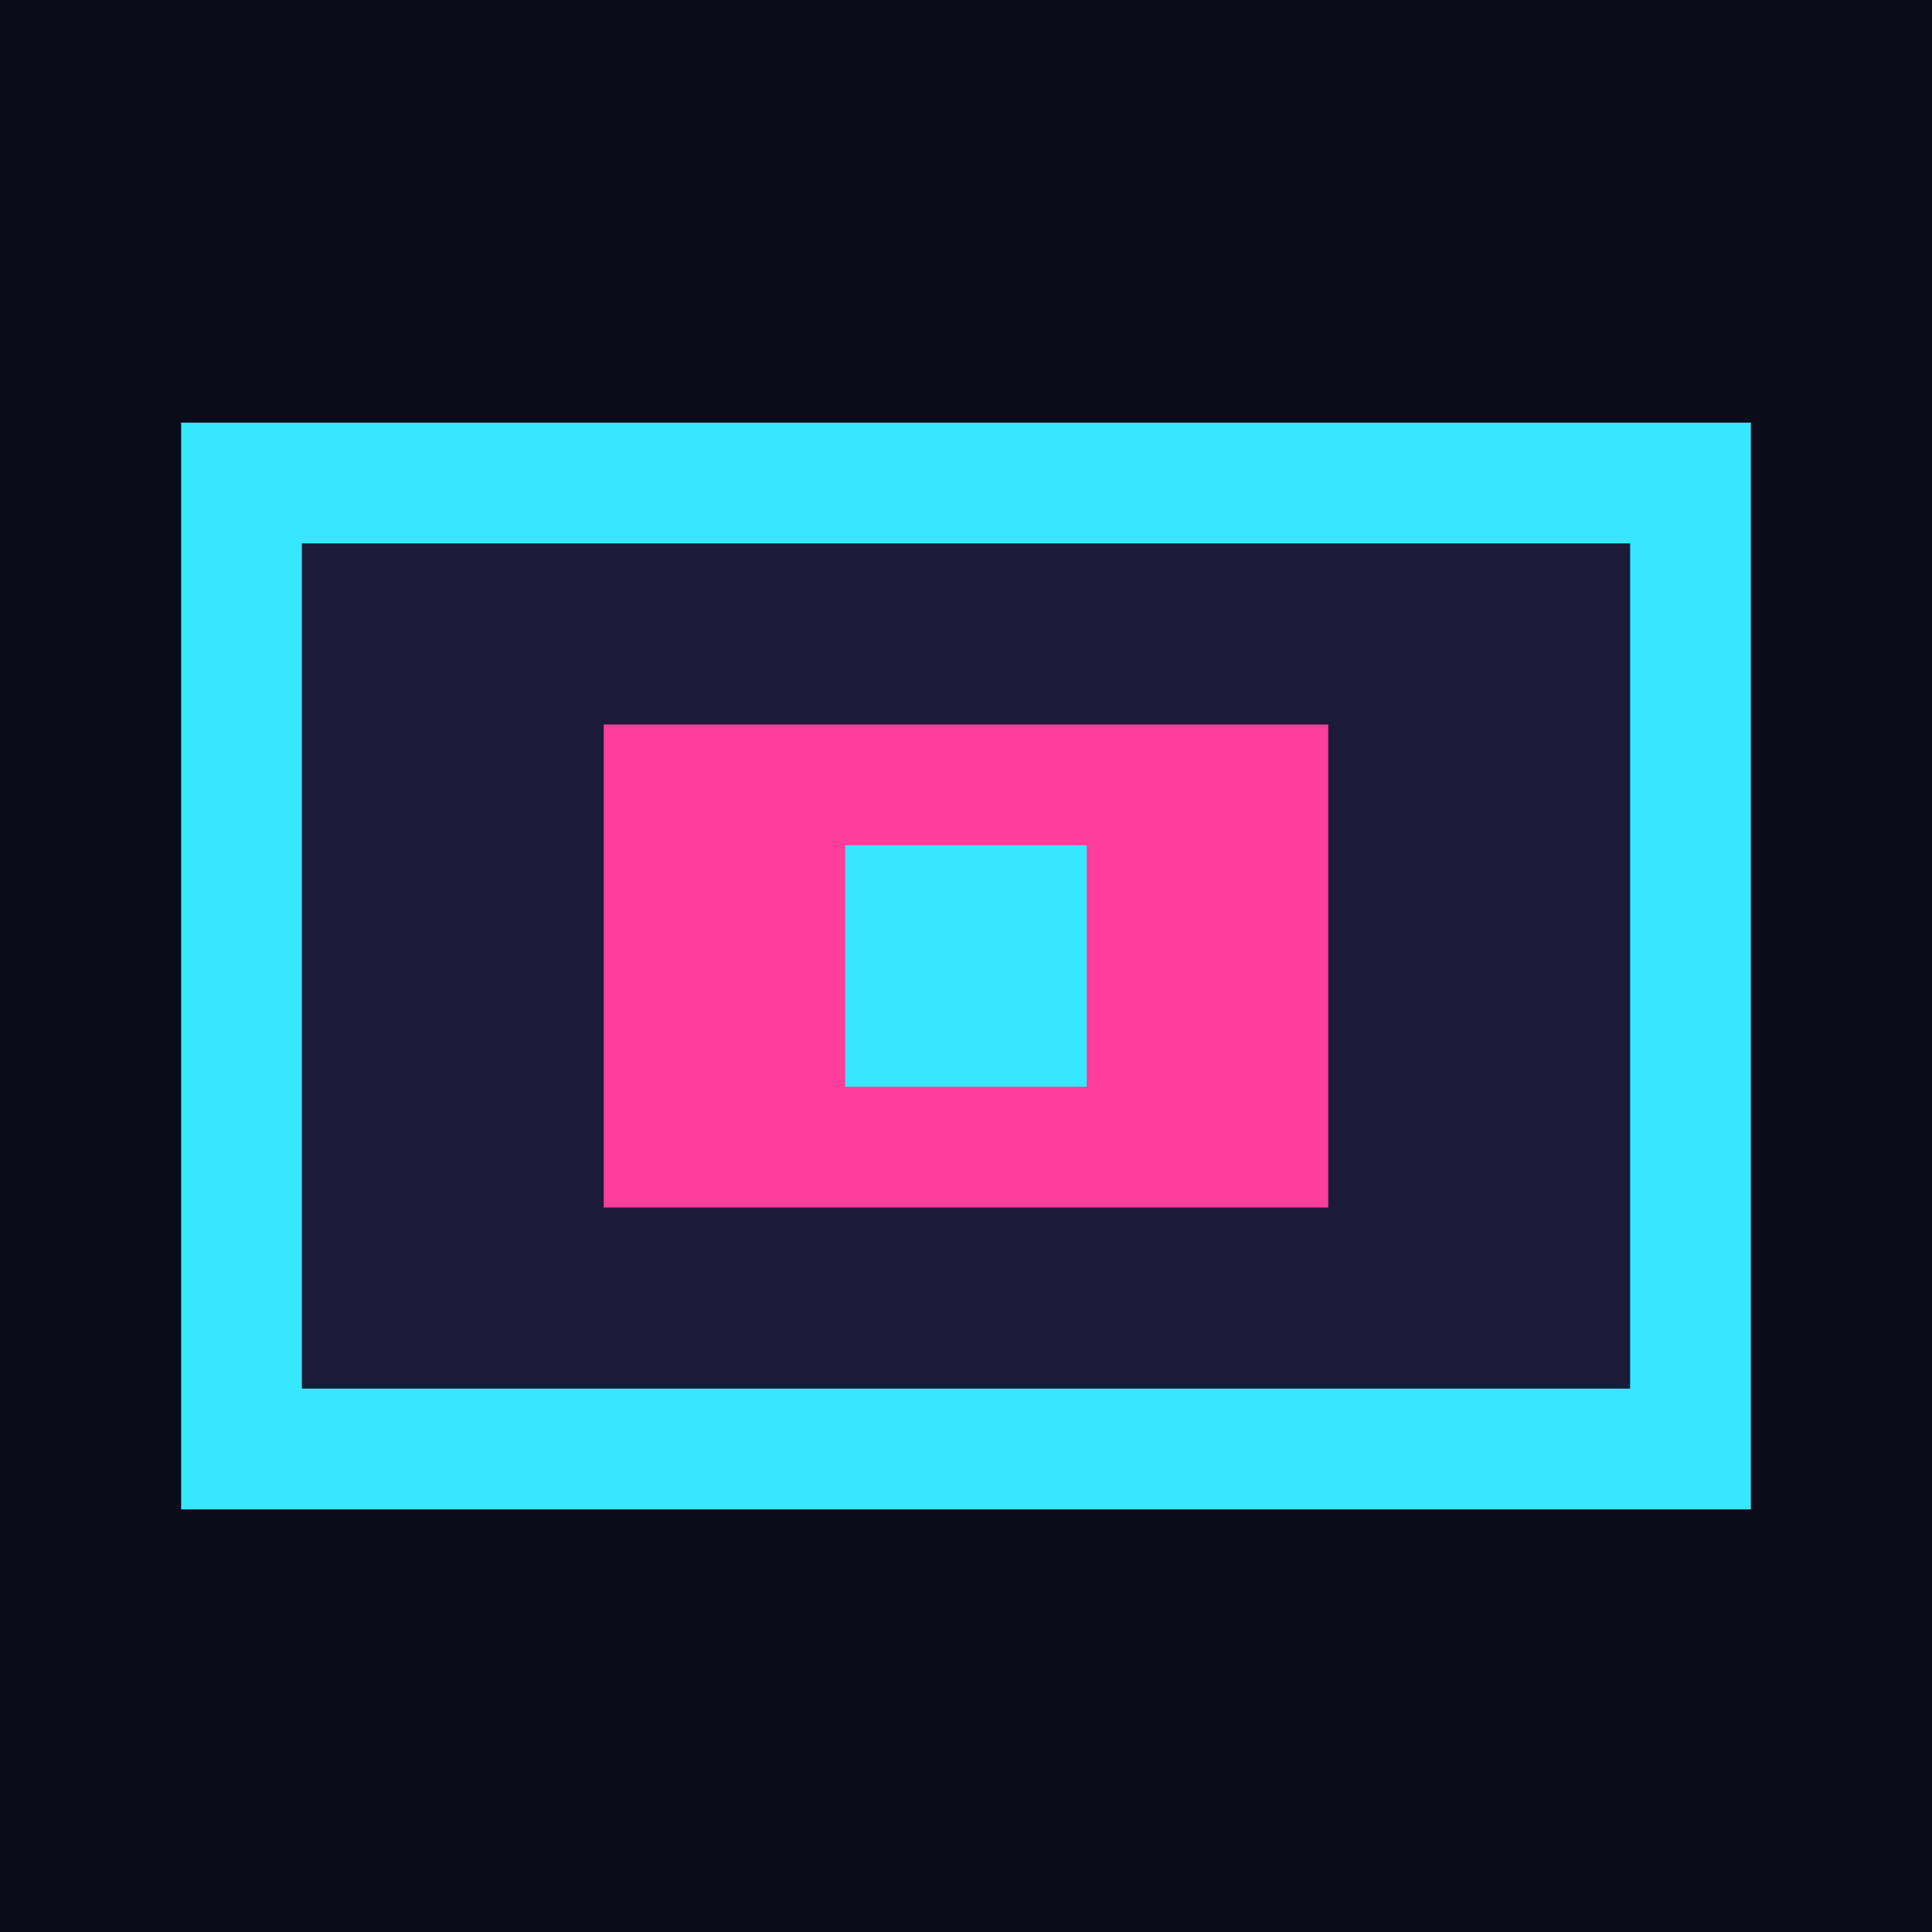
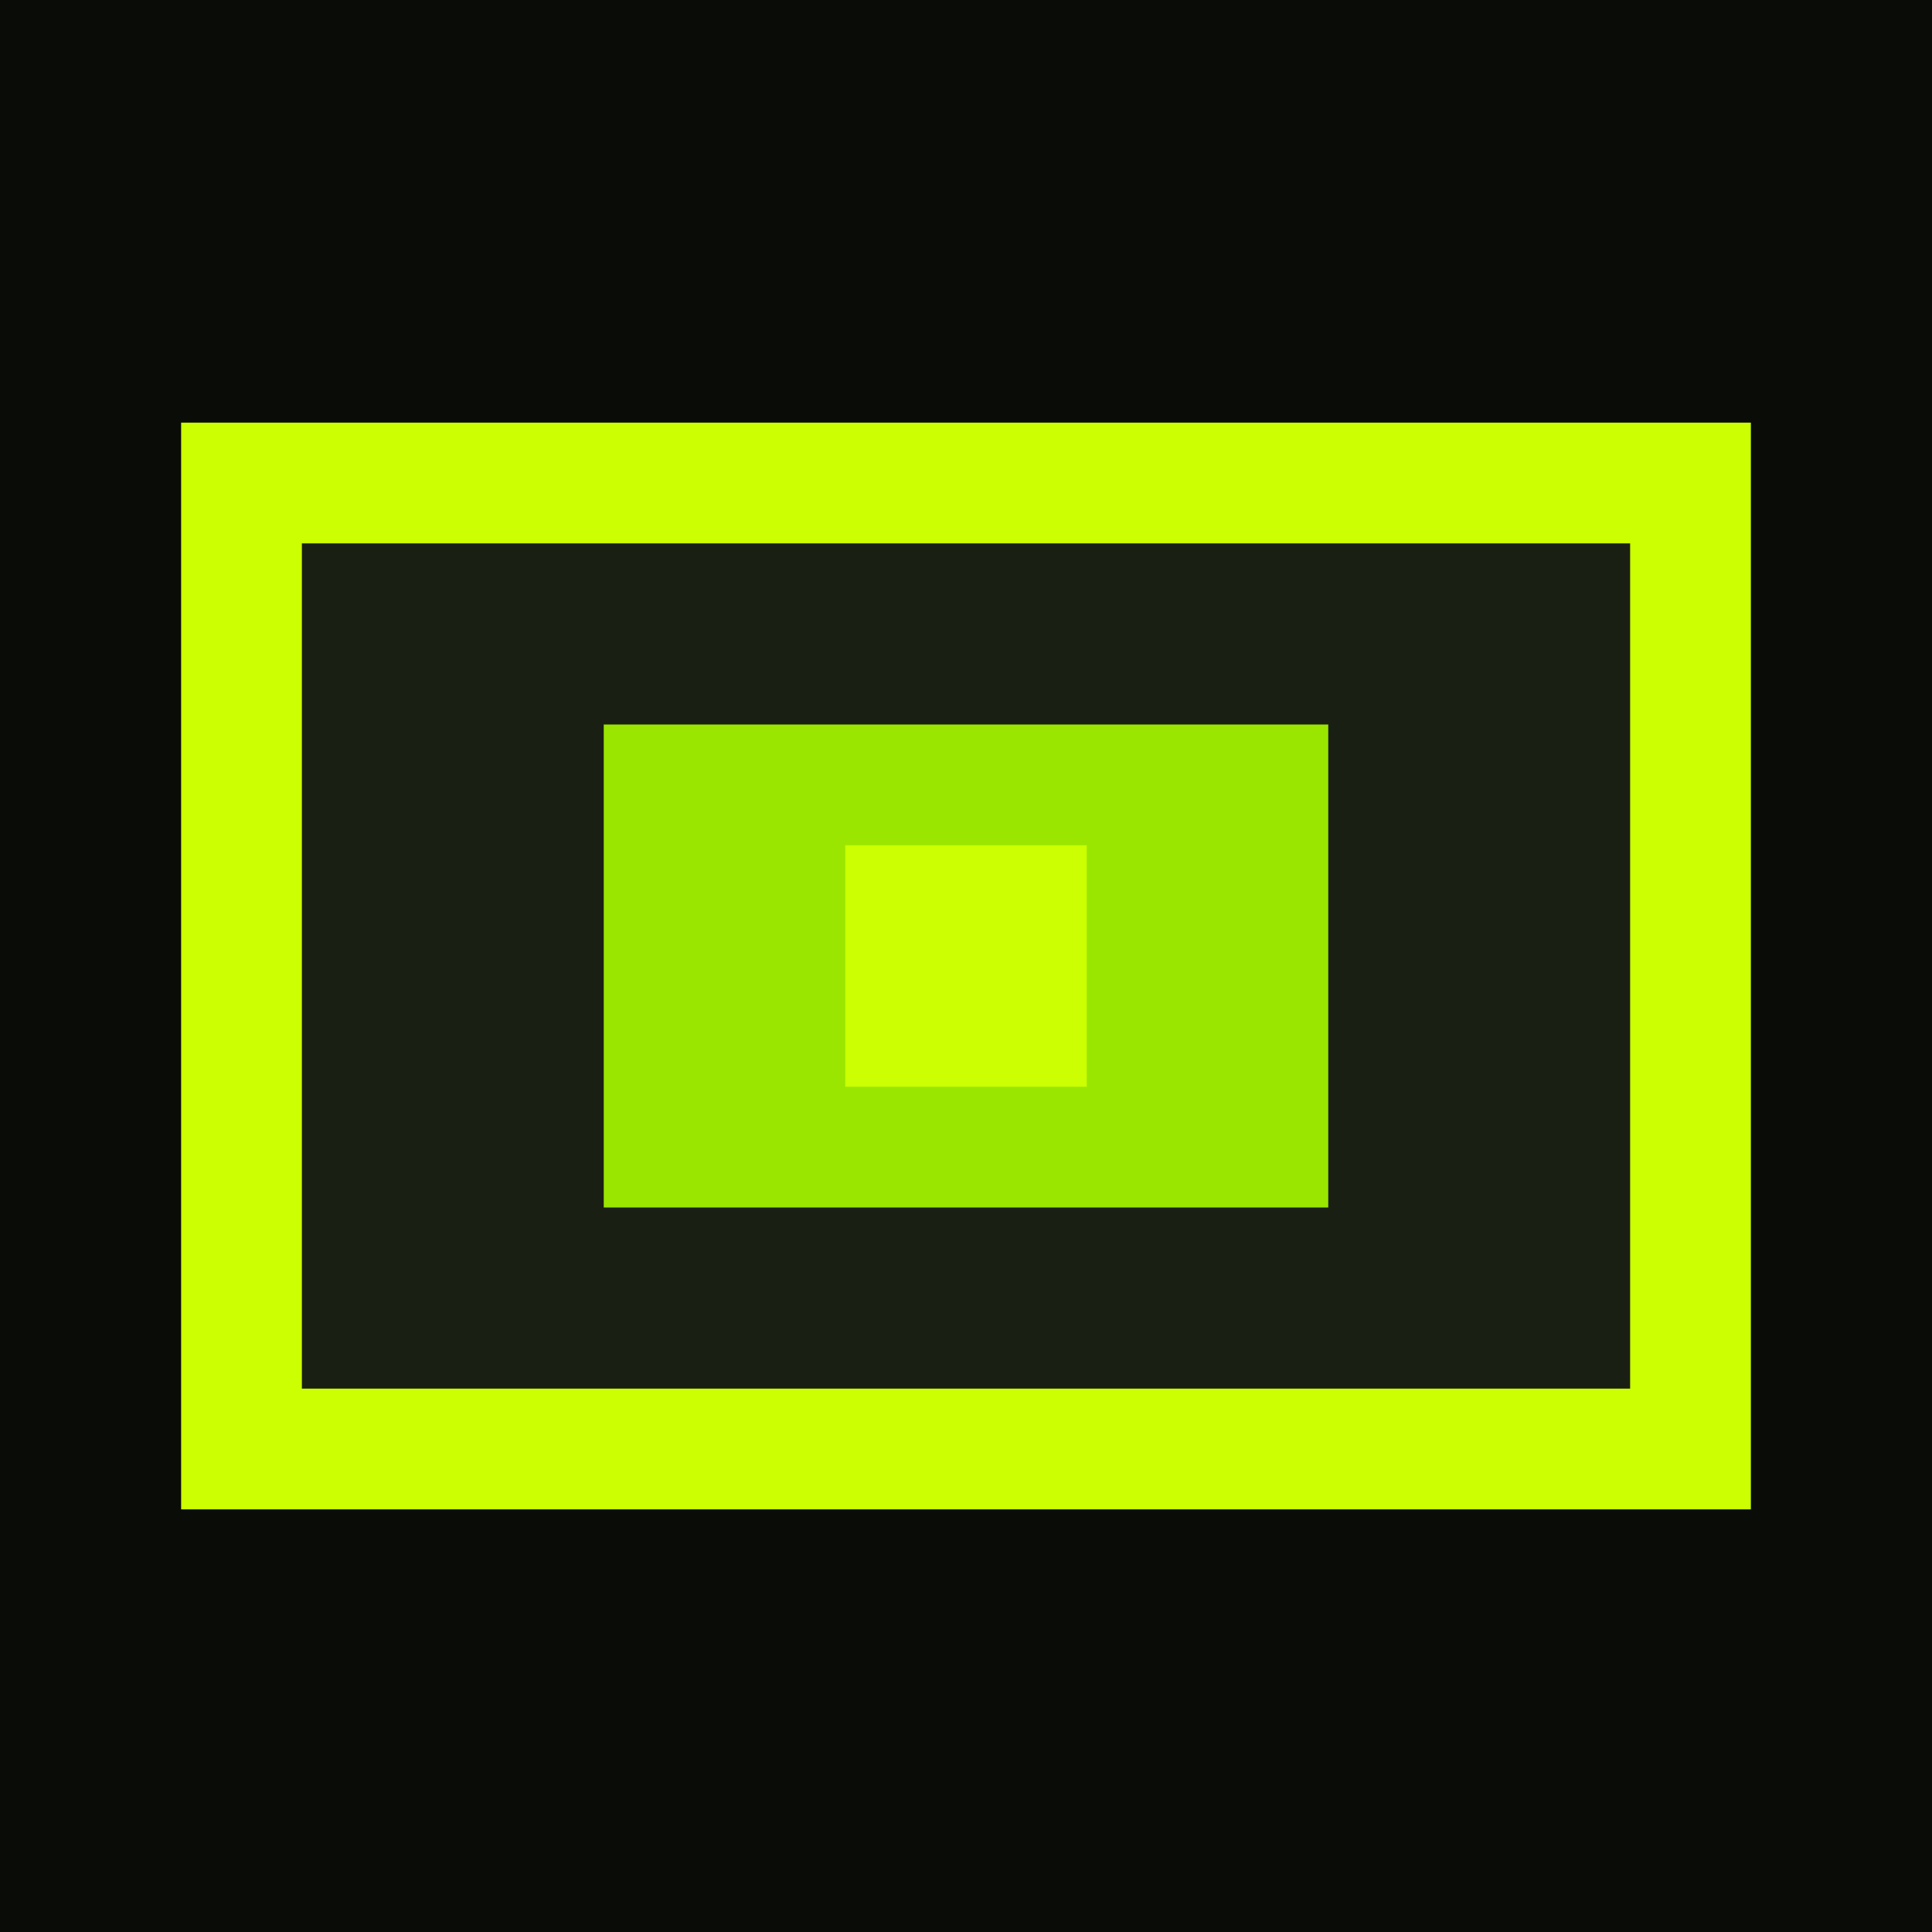
<svg xmlns="http://www.w3.org/2000/svg" viewBox="0 0 32 32" fill="none">
-   <rect width="32" height="32" fill="#0B0B1A" />
-   <rect x="4" y="8" width="24" height="16" fill="#1B1B38" stroke="#37E6FF" stroke-width="2" />
-   <rect x="10" y="12" width="12" height="8" fill="#FF3D9A" />
-   <rect x="14" y="14" width="4" height="4" fill="#37E6FF" />
+   <rect width="32" height="32" fill="#0A0C08" />
+   <rect x="4" y="8" width="24" height="16" fill="#1A1F14" stroke="#CCFF01" stroke-width="2" />
+   <rect x="10" y="12" width="12" height="8" fill="#9AE600" />
+   <rect x="14" y="14" width="4" height="4" fill="#CCFF01" />
</svg>
